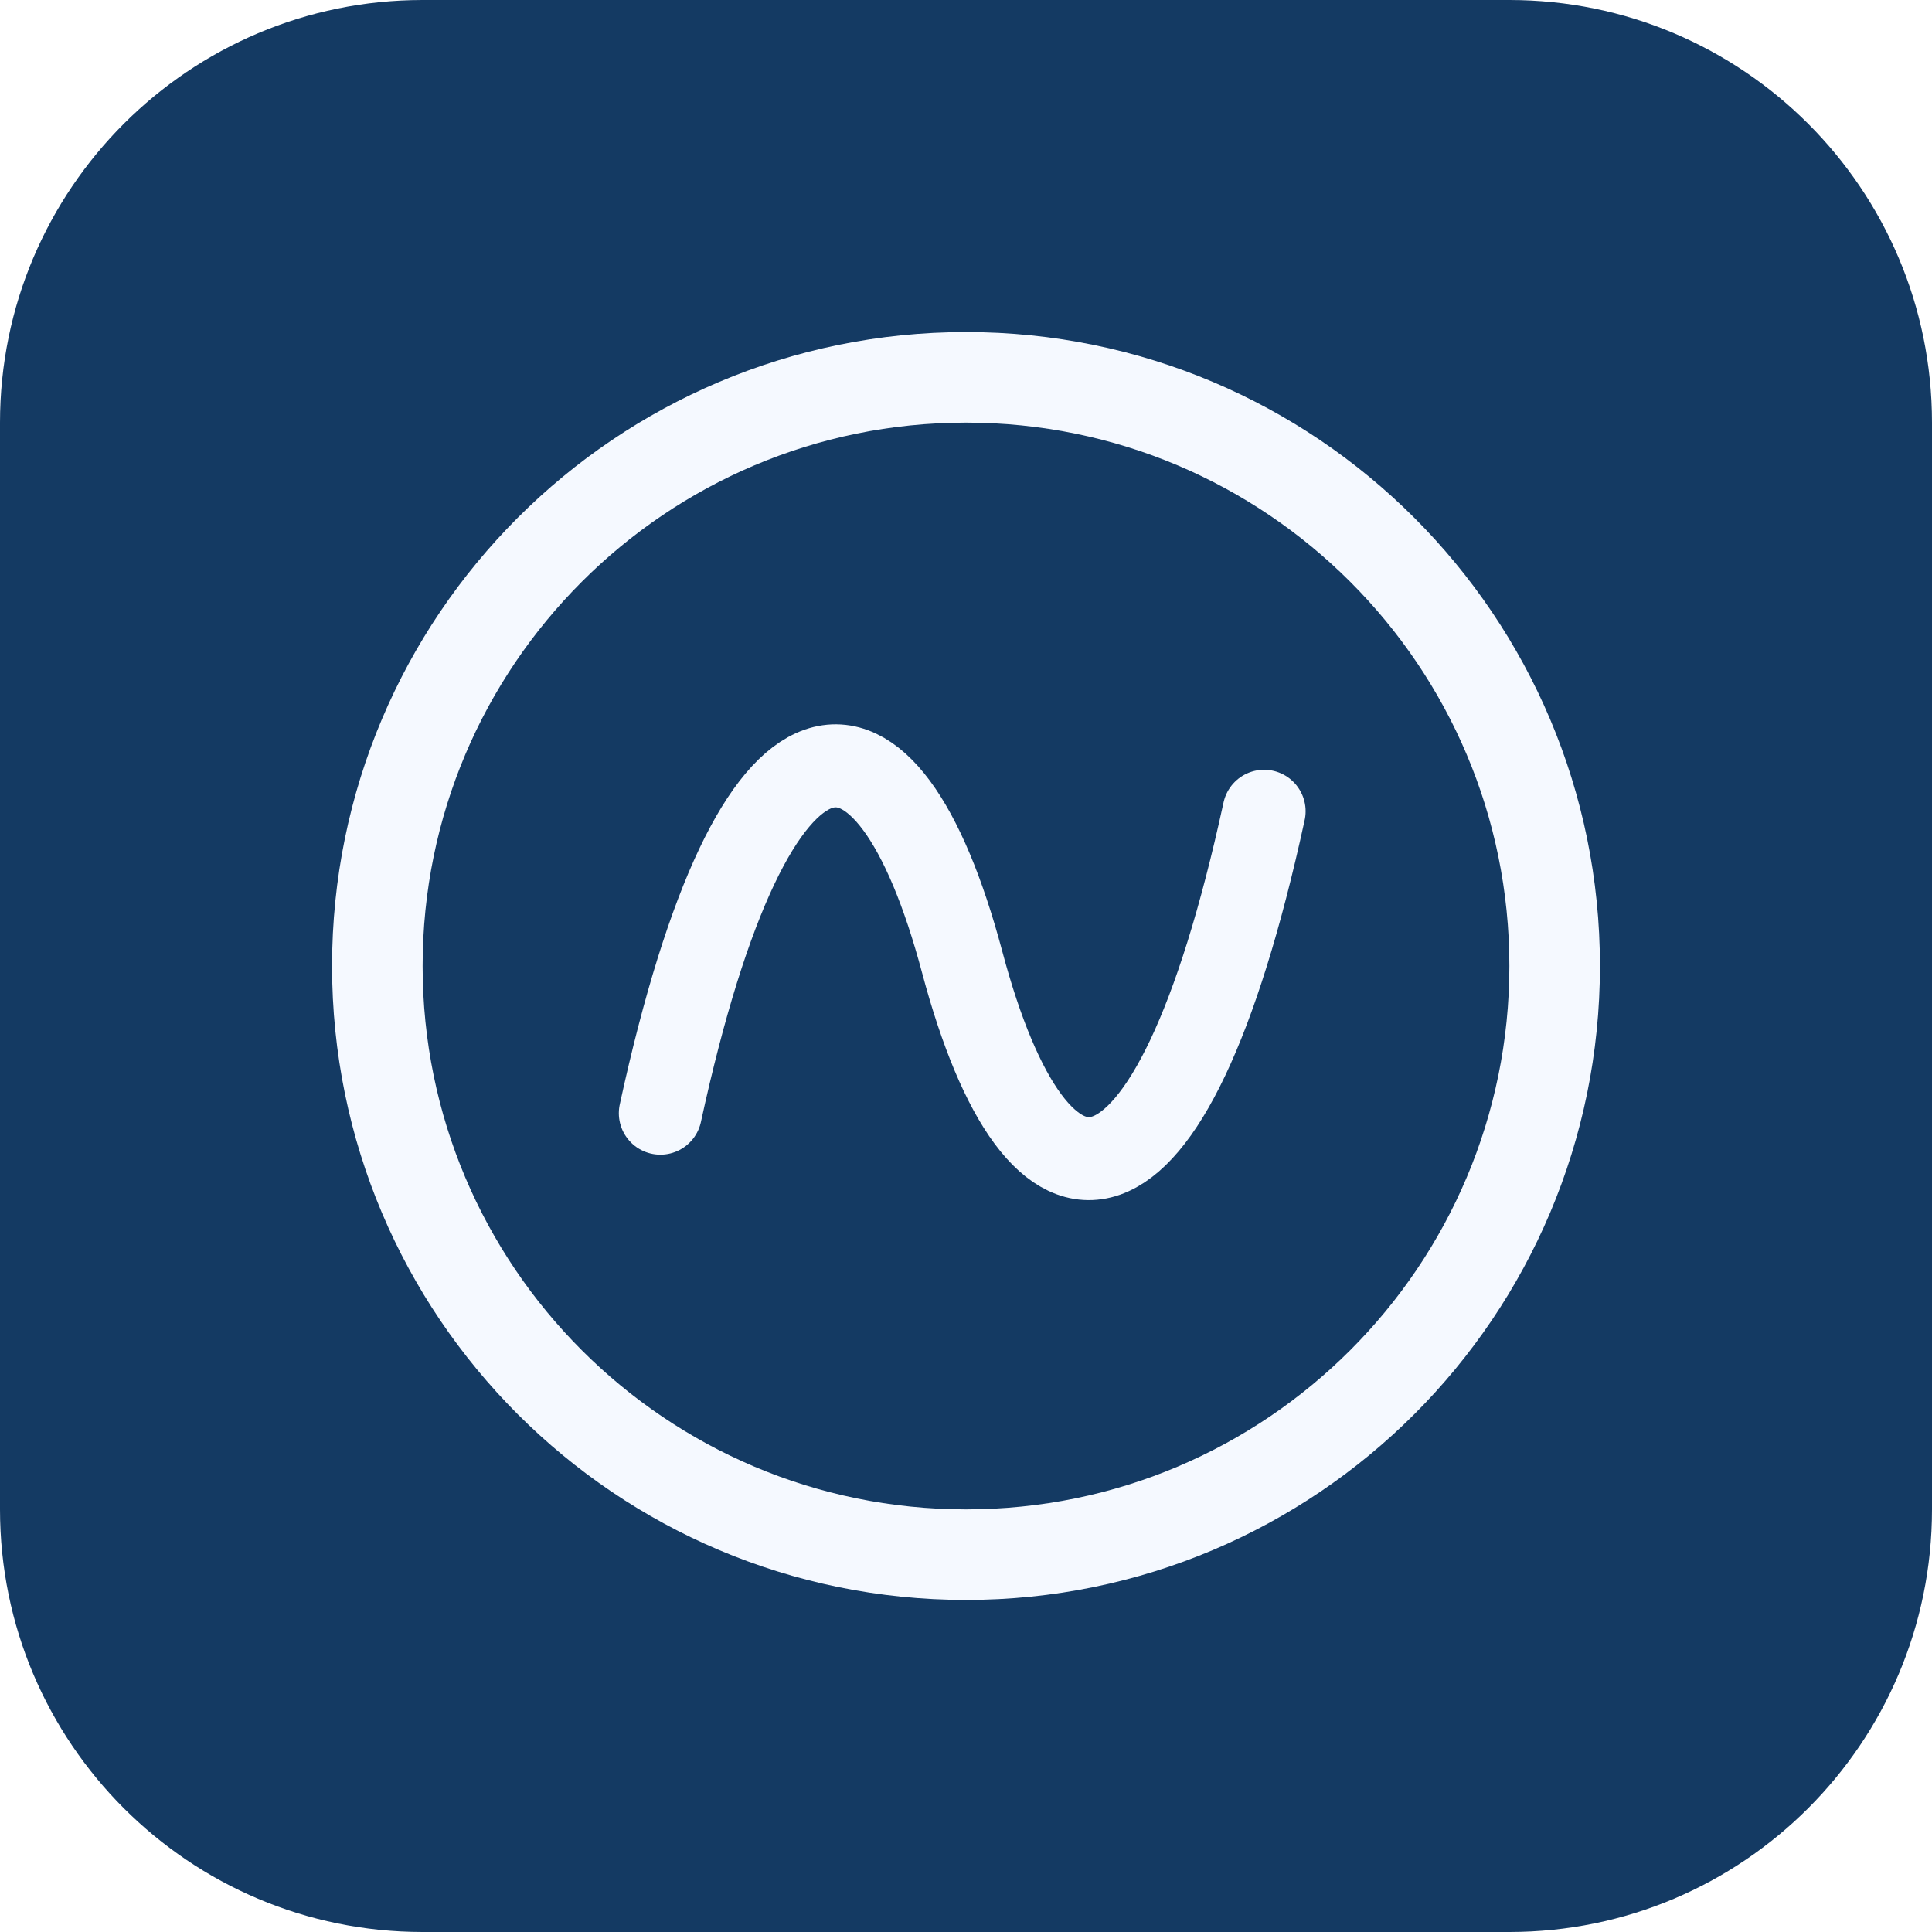
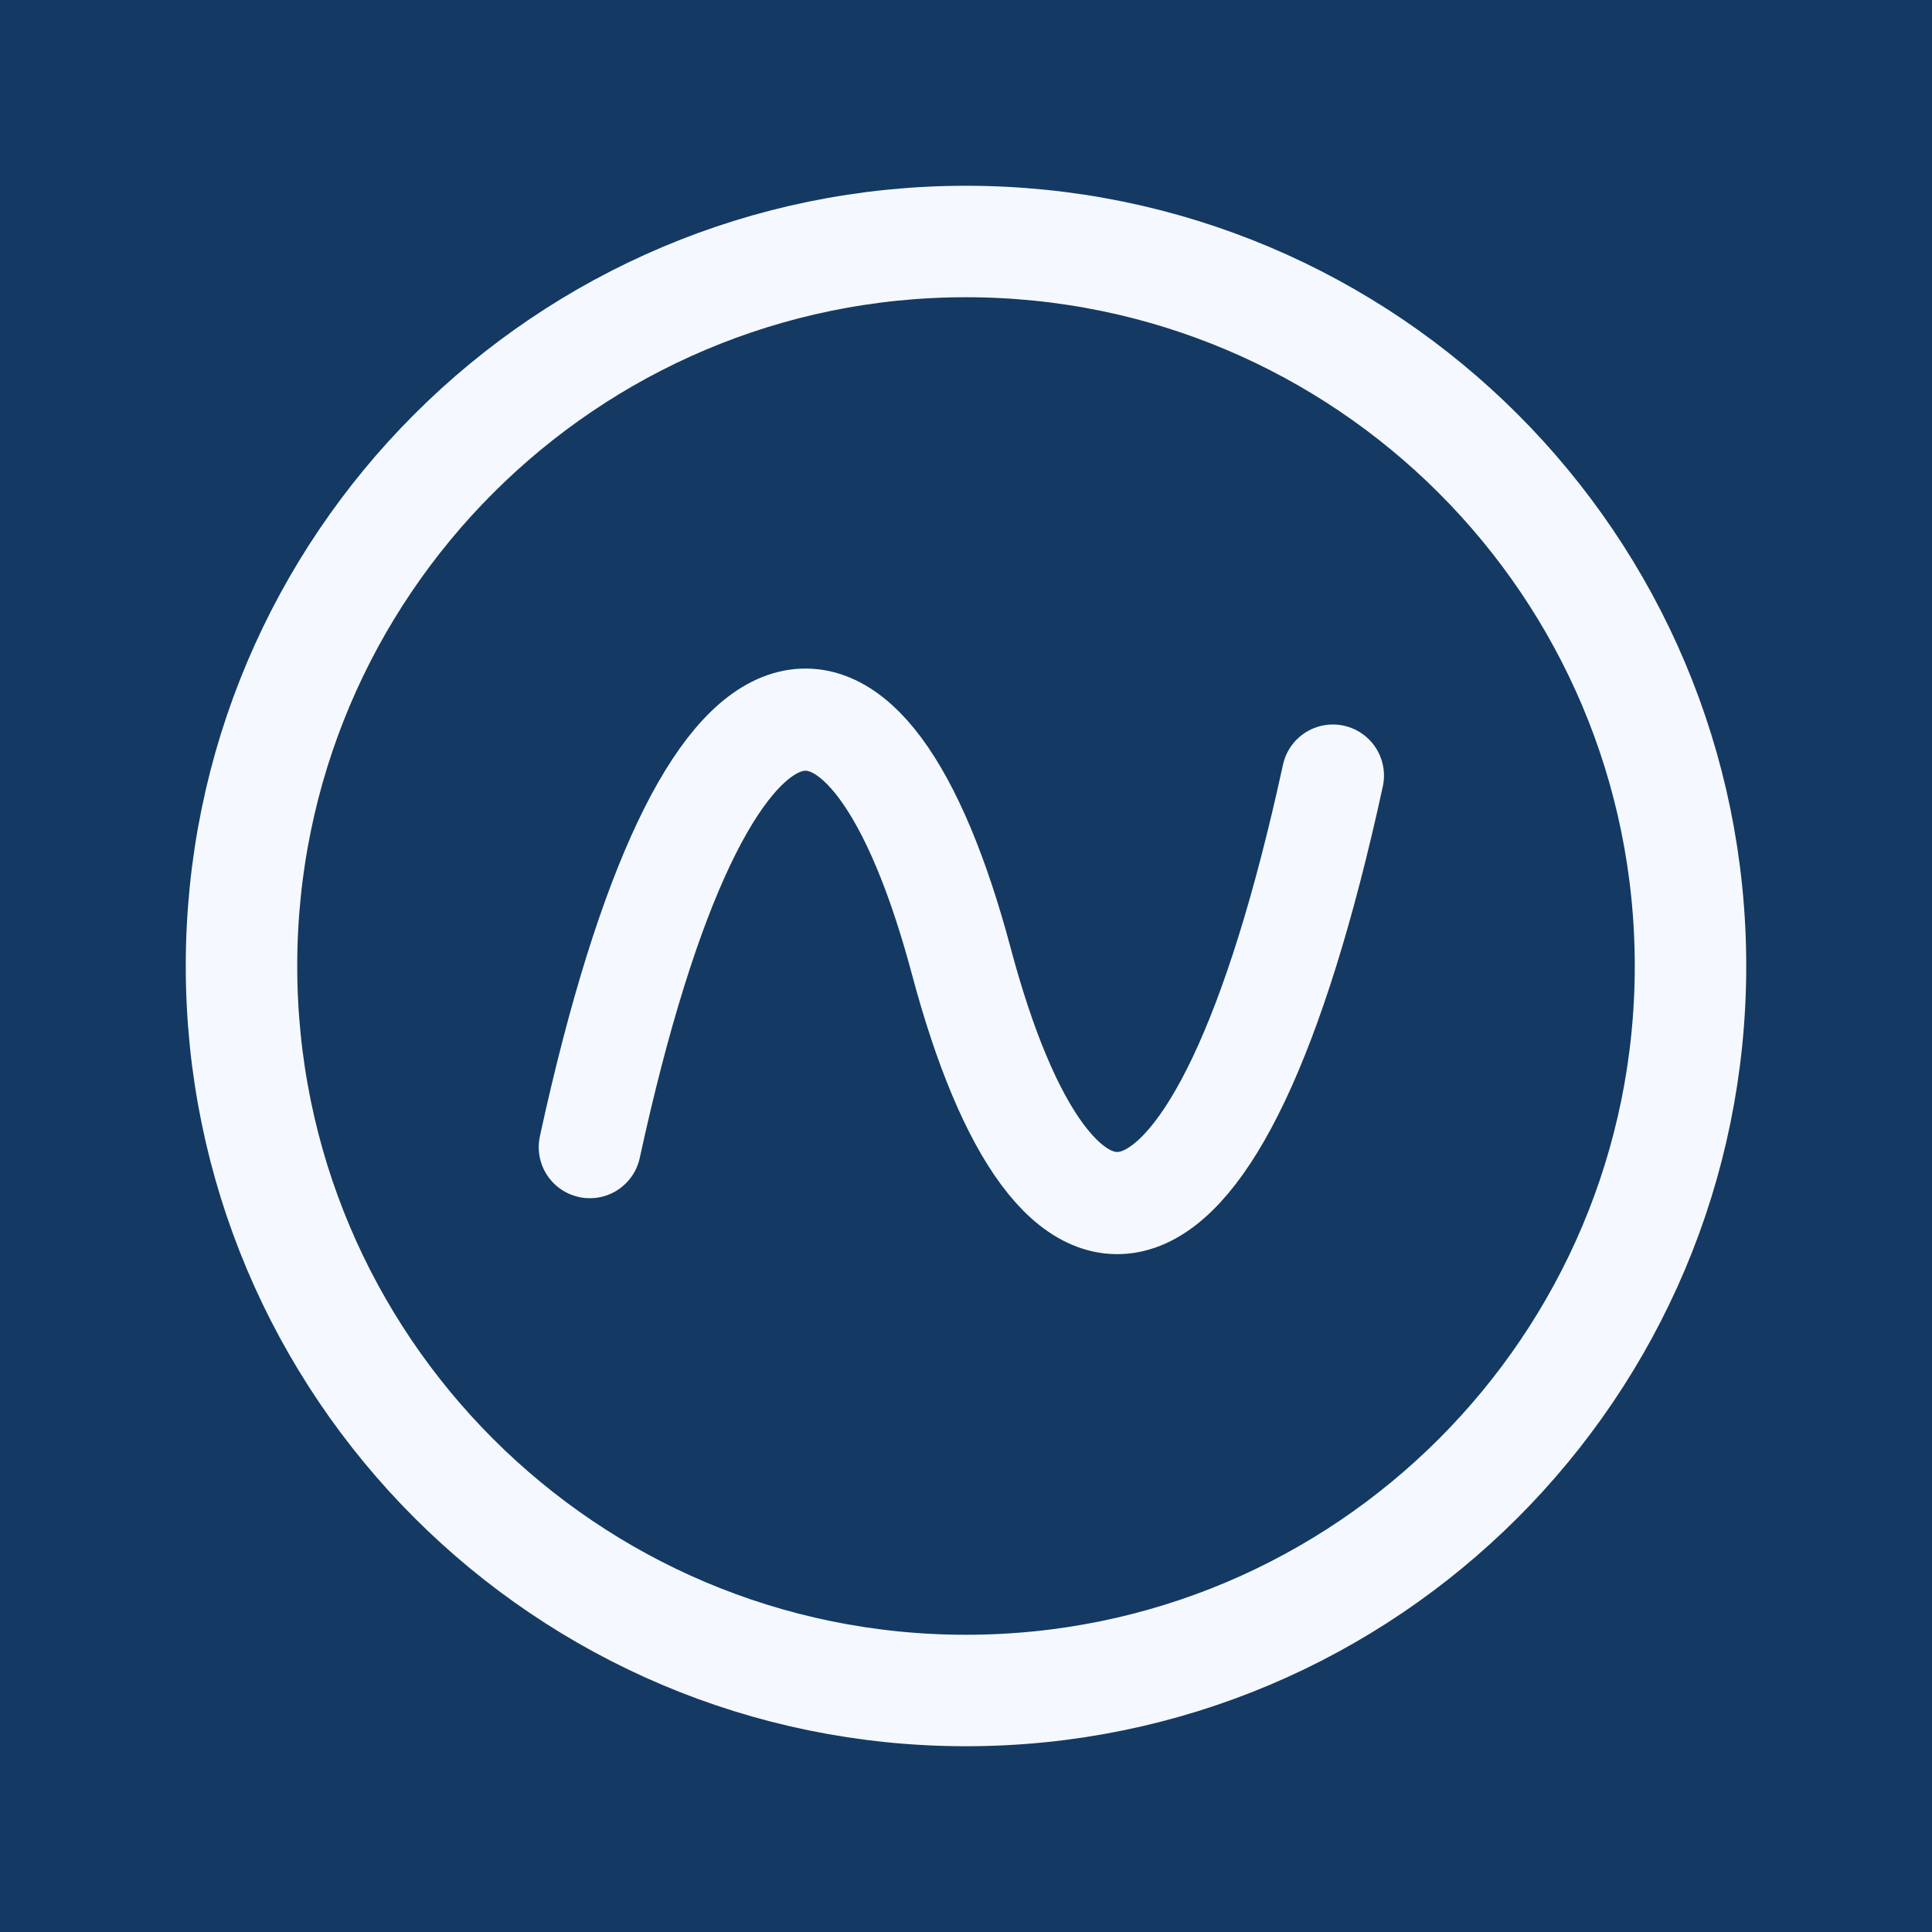
- <svg xmlns="http://www.w3.org/2000/svg" width="512" height="512" viewBox="0 0 512 512" fill="none" role="img" aria-labelledby="title desc">
+ <svg xmlns="http://www.w3.org/2000/svg" width="512" height="512" viewBox="48 48 416 416" fill="none" role="img" aria-labelledby="title desc">
  <rect width="512" height="512" rx="112" fill="#143A63" />
  <circle cx="256" cy="256" r="156" stroke="#F5F9FF" stroke-width="24" />
  <path d="M175 295         C 200 180, 235 180, 255 255         S 310 330, 335 215" stroke="#F5F9FF" stroke-width="22" stroke-linecap="round" stroke-linejoin="round" />
</svg>
